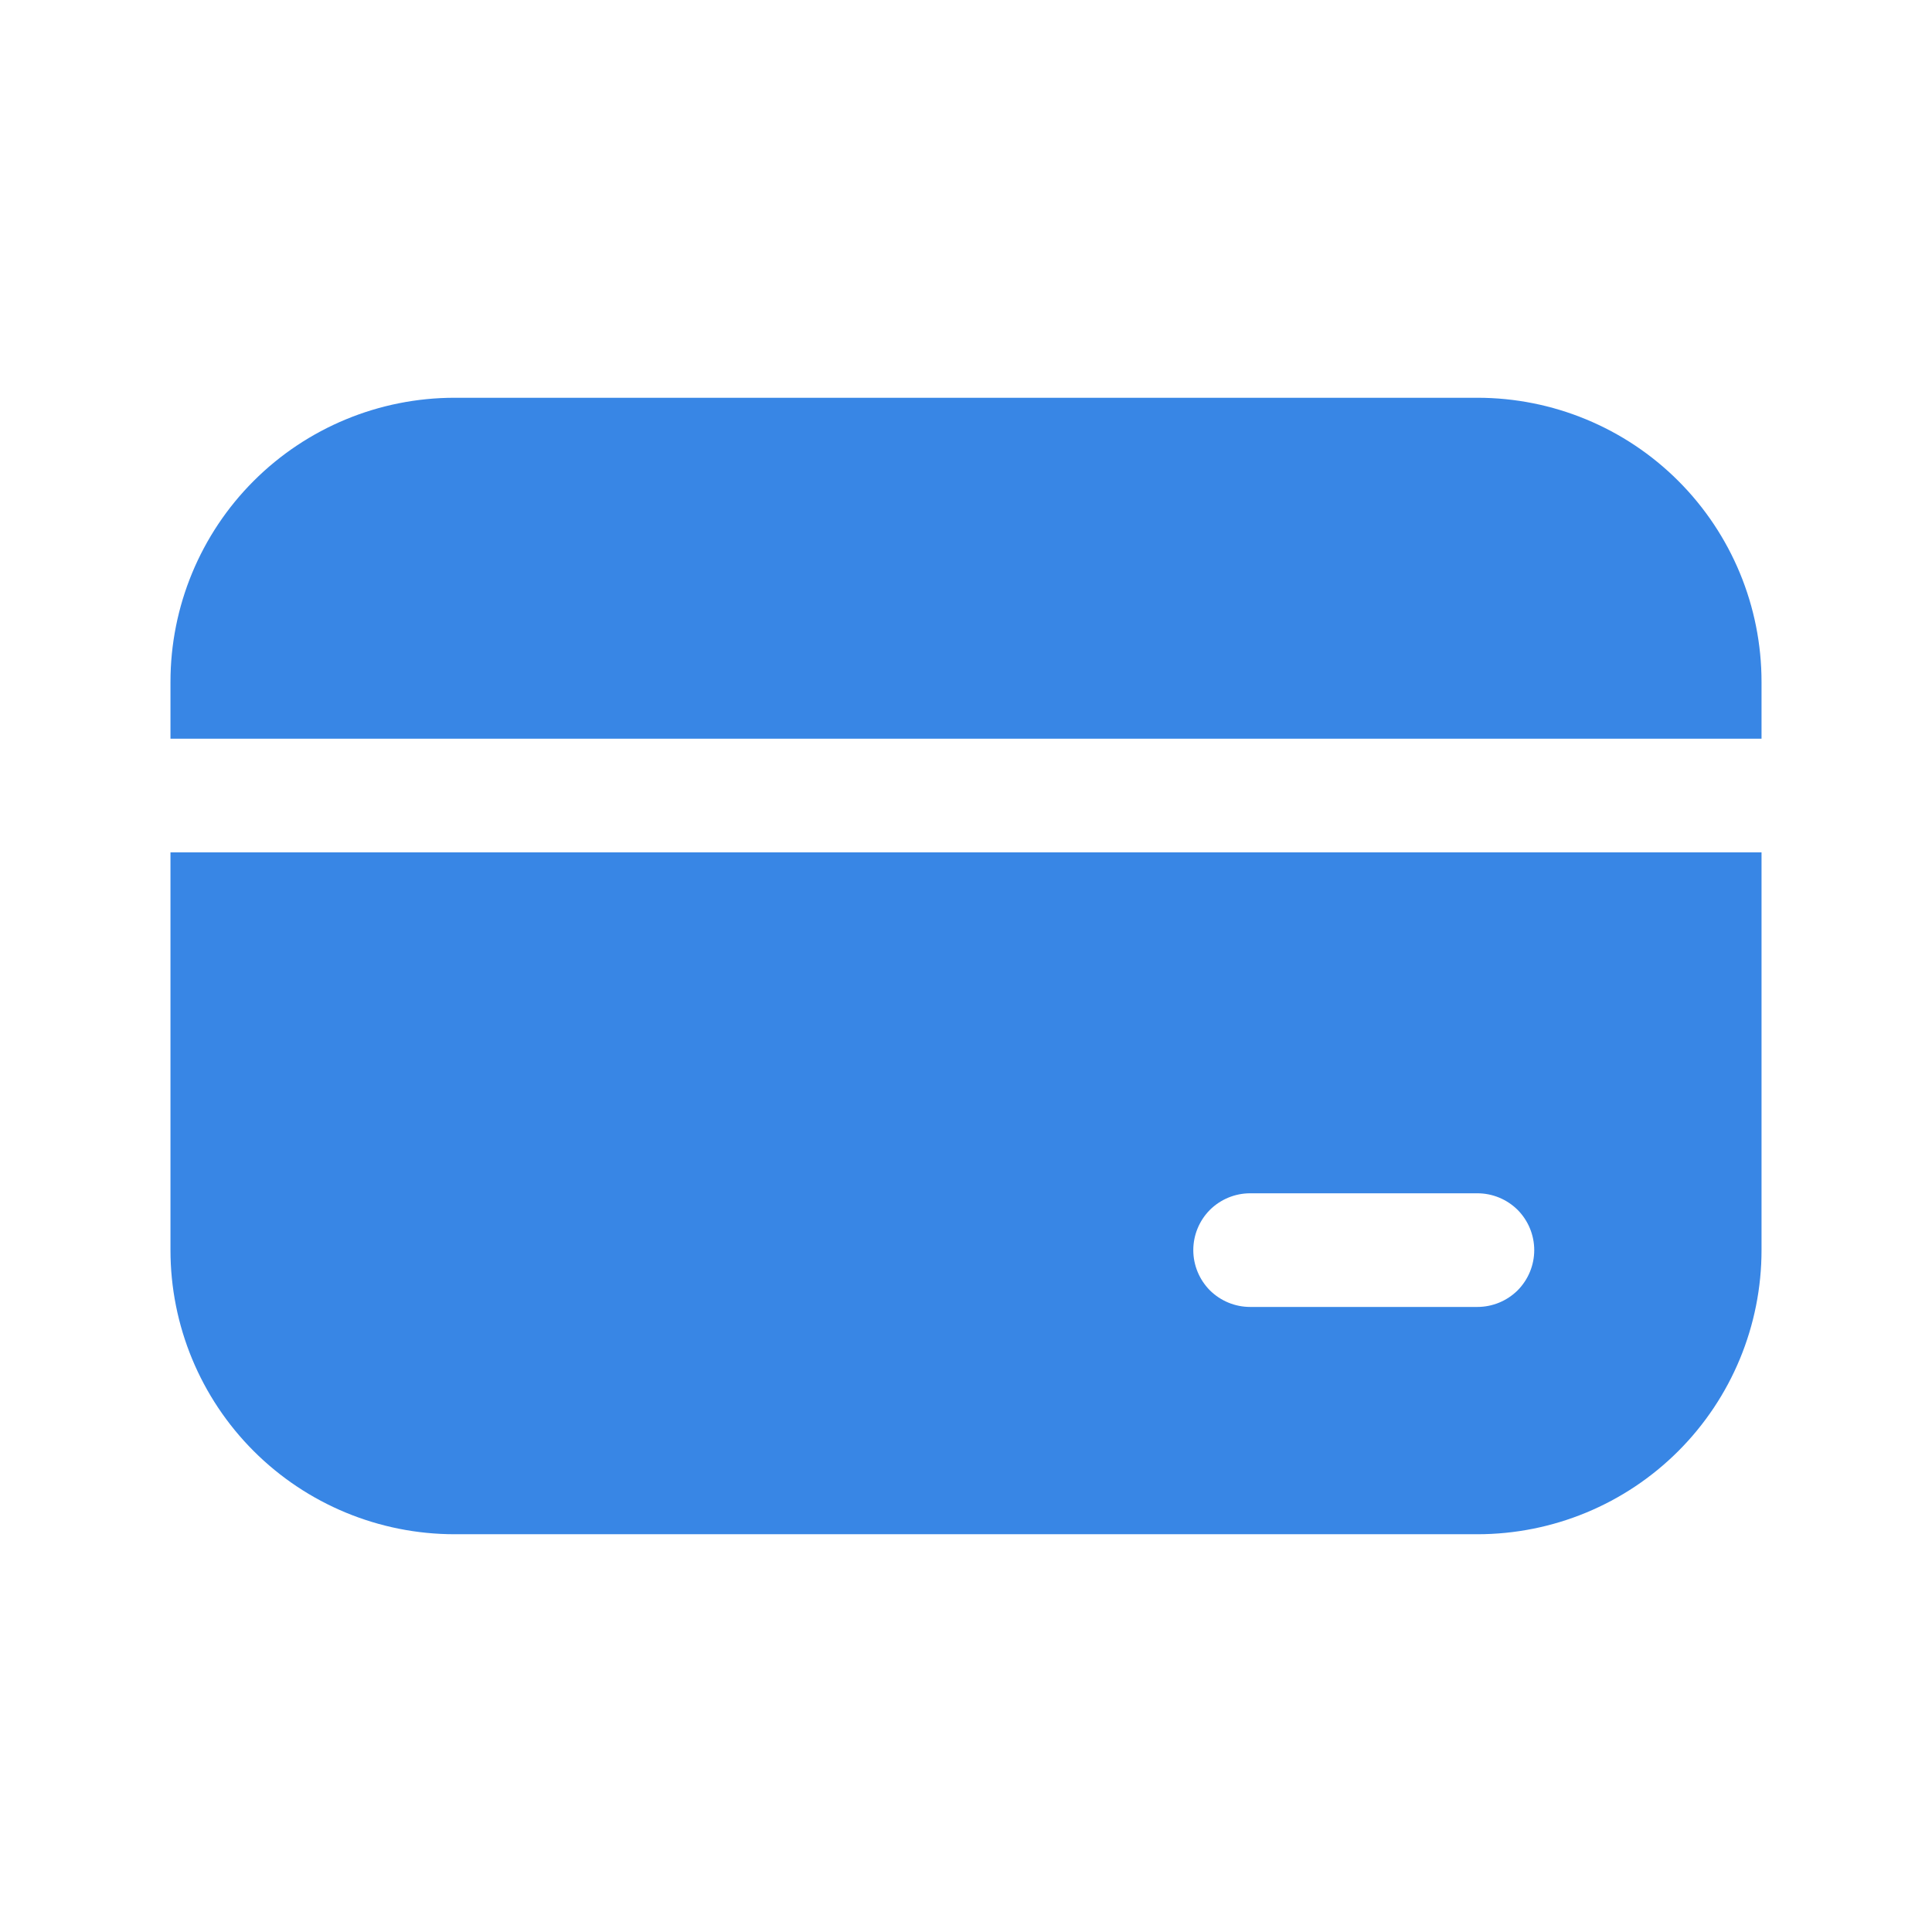
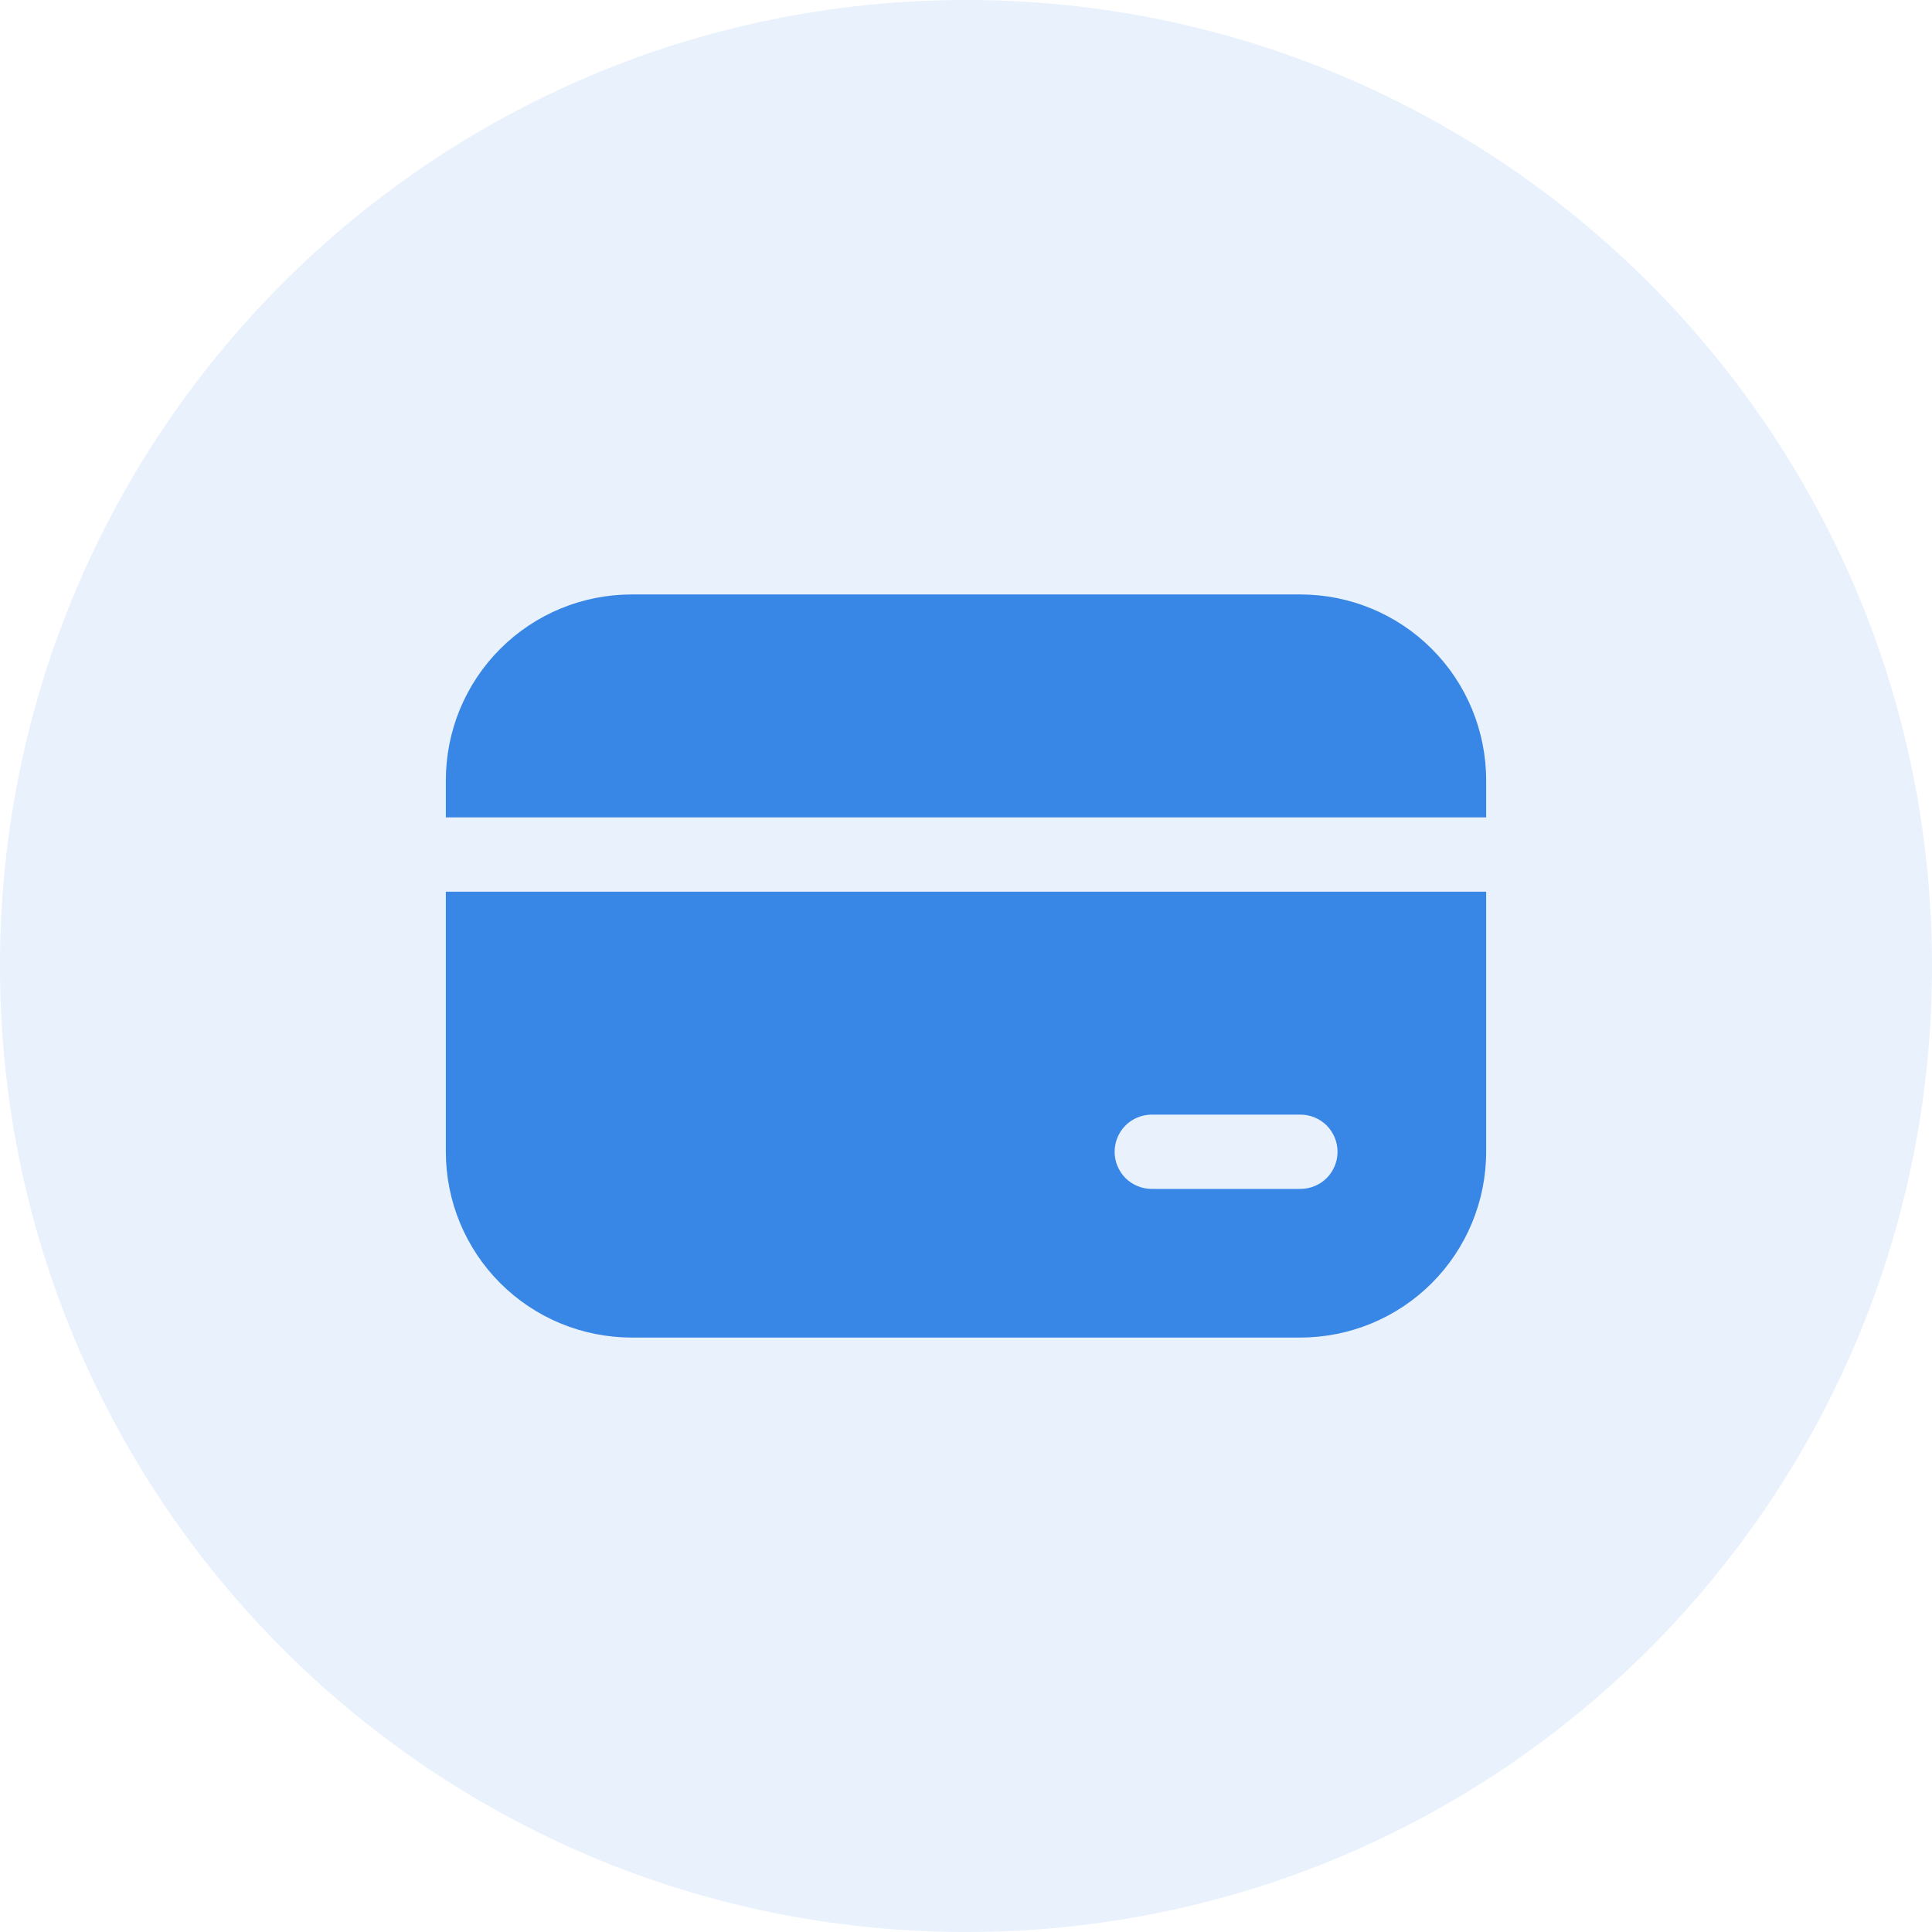
- <svg xmlns="http://www.w3.org/2000/svg" width="24" height="24" viewBox="4.5 4.5 17 17" fill="none">
+ <svg xmlns="http://www.w3.org/2000/svg" width="26" height="26" viewBox="0 0 26 26" fill="none">
+   <rect width="26" height="26" rx="13" fill="#E8F1FC" />
  <path d="M8.5 8C7.837 8 7.201 8.263 6.732 8.732C6.263 9.201 6 9.837 6 10.5V11H20V10.5C20 9.837 19.737 9.201 19.268 8.732C18.799 8.263 18.163 8 17.5 8H8.5ZM20 12H6V15.5C6 16.163 6.263 16.799 6.732 17.268C7.201 17.737 7.837 18 8.5 18H17.5C18.163 18 18.799 17.737 19.268 17.268C19.737 16.799 20 16.163 20 15.5V12ZM15.5 15H17.5C17.633 15 17.76 15.053 17.854 15.146C17.947 15.24 18 15.367 18 15.5C18 15.633 17.947 15.76 17.854 15.854C17.76 15.947 17.633 16 17.5 16H15.5C15.367 16 15.24 15.947 15.146 15.854C15.053 15.76 15 15.633 15 15.5C15 15.367 15.053 15.24 15.146 15.146C15.24 15.053 15.367 15 15.5 15Z" fill="#3886E5" />
</svg>
